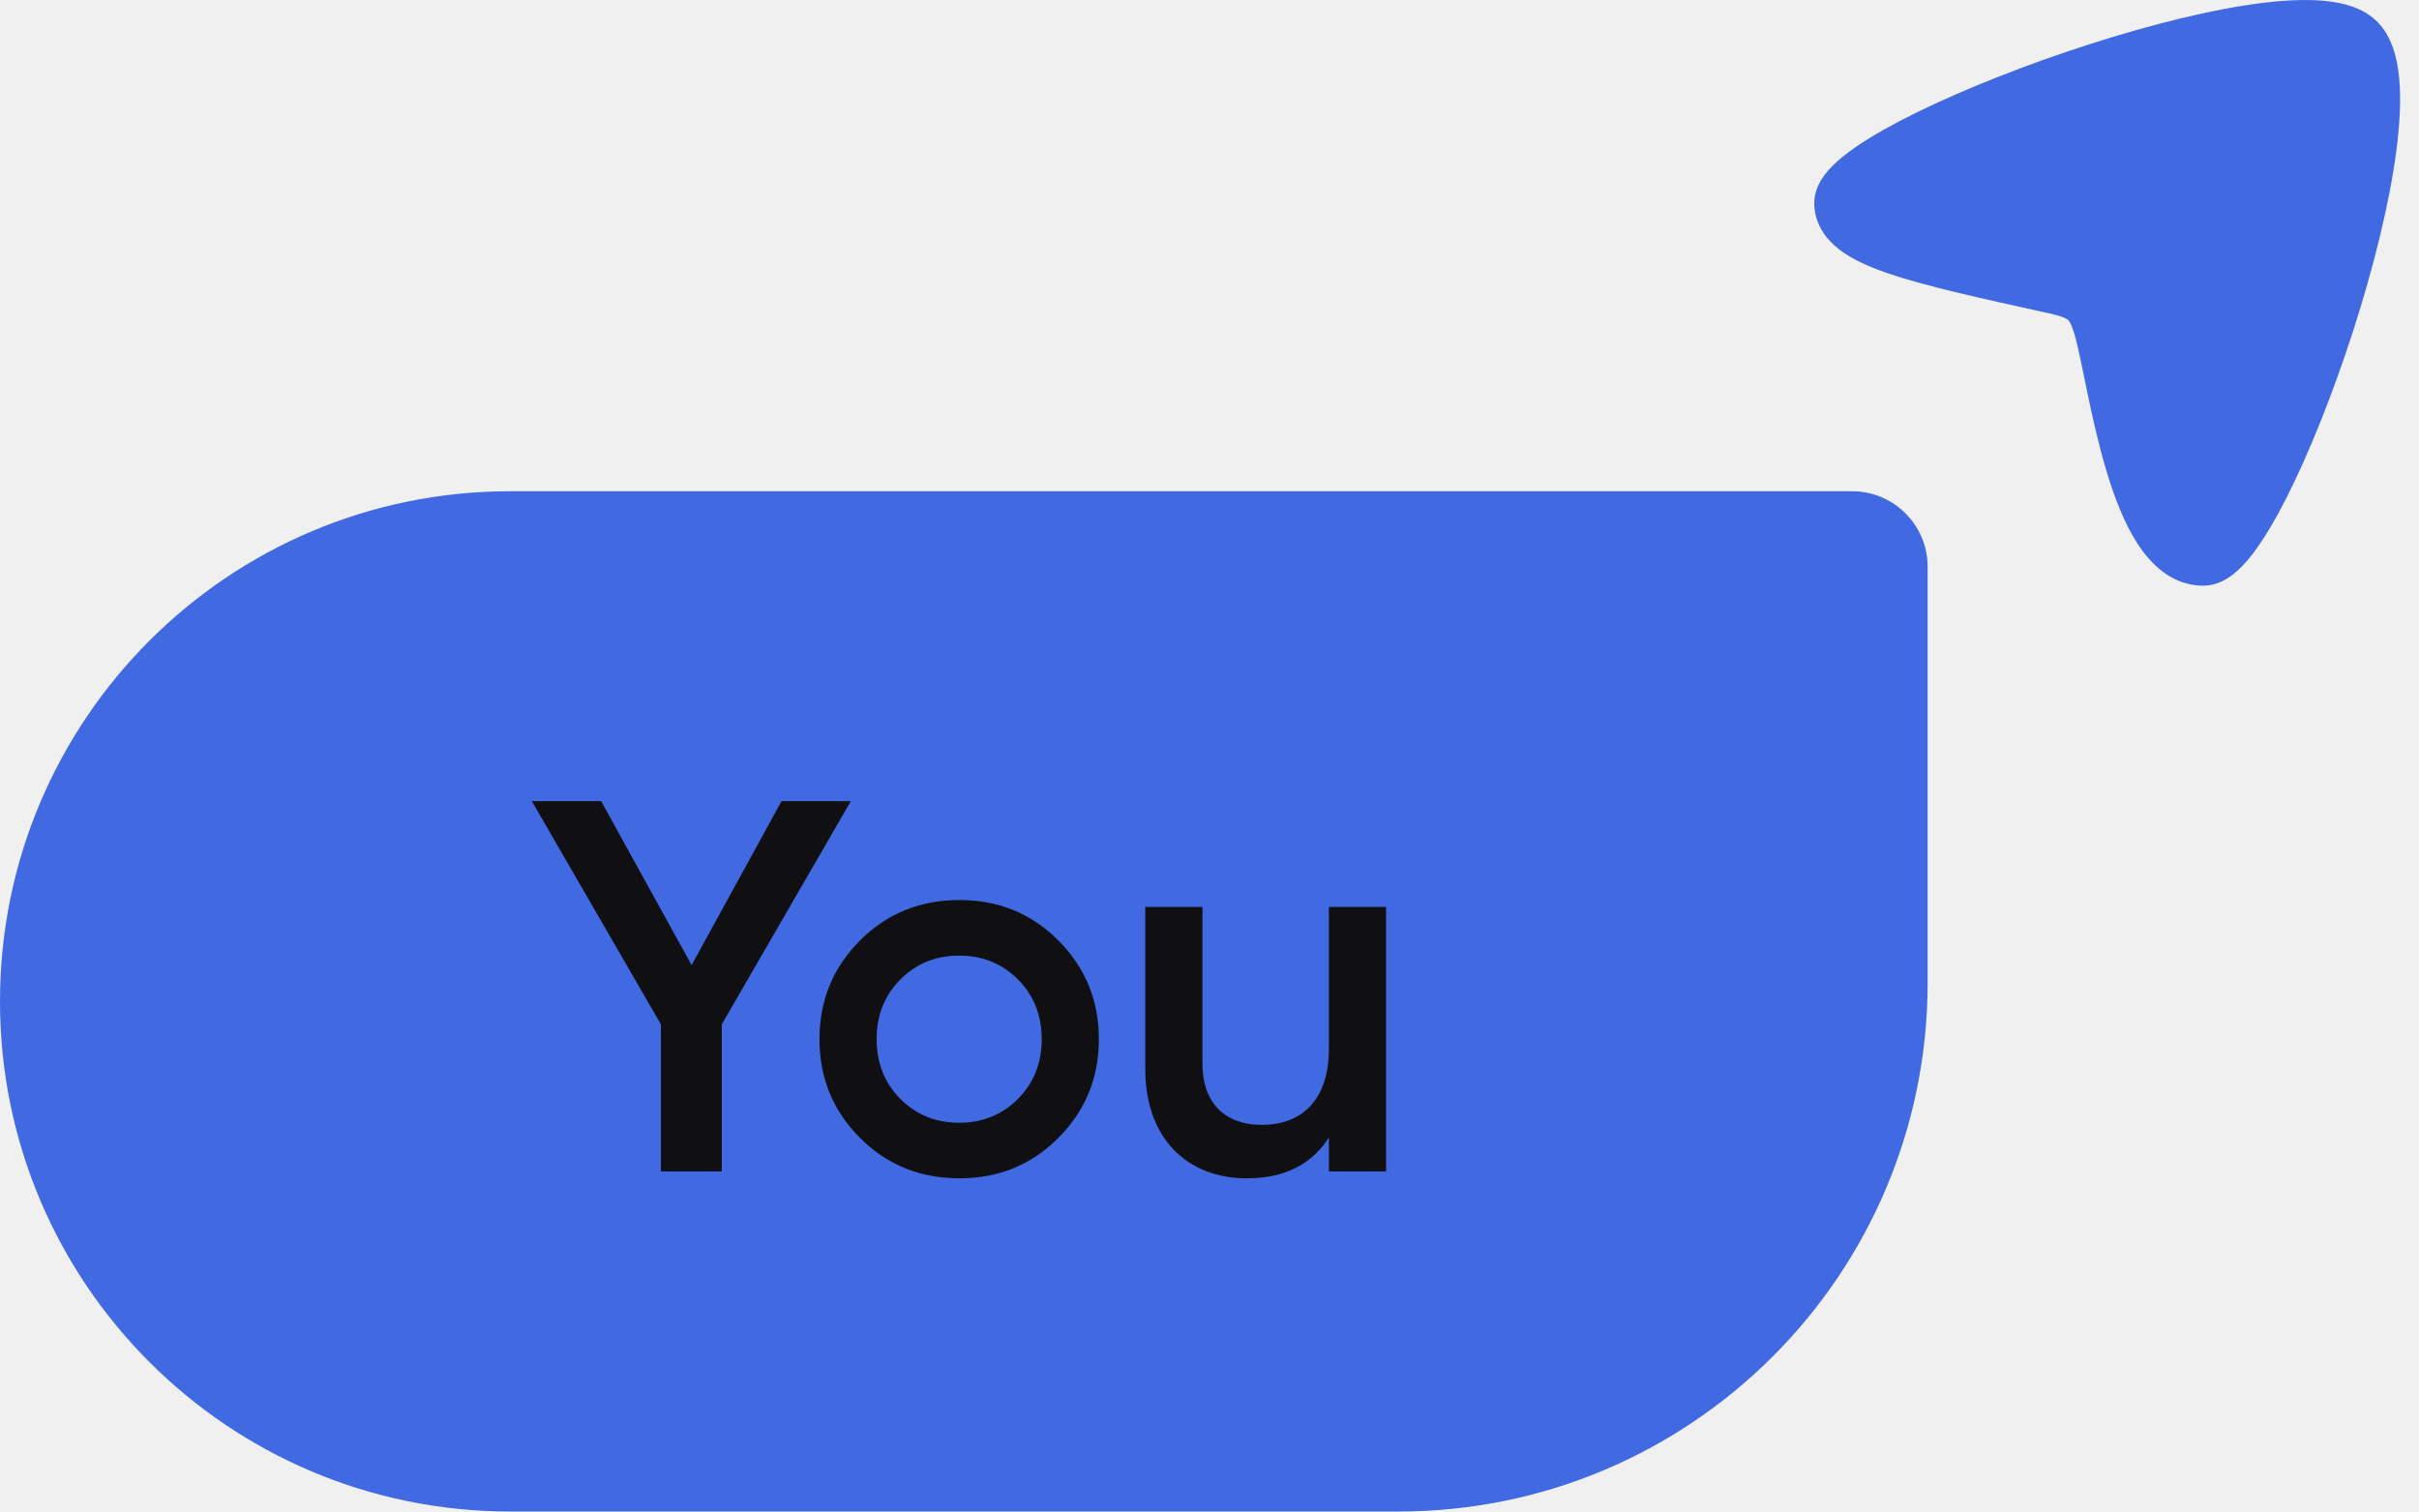
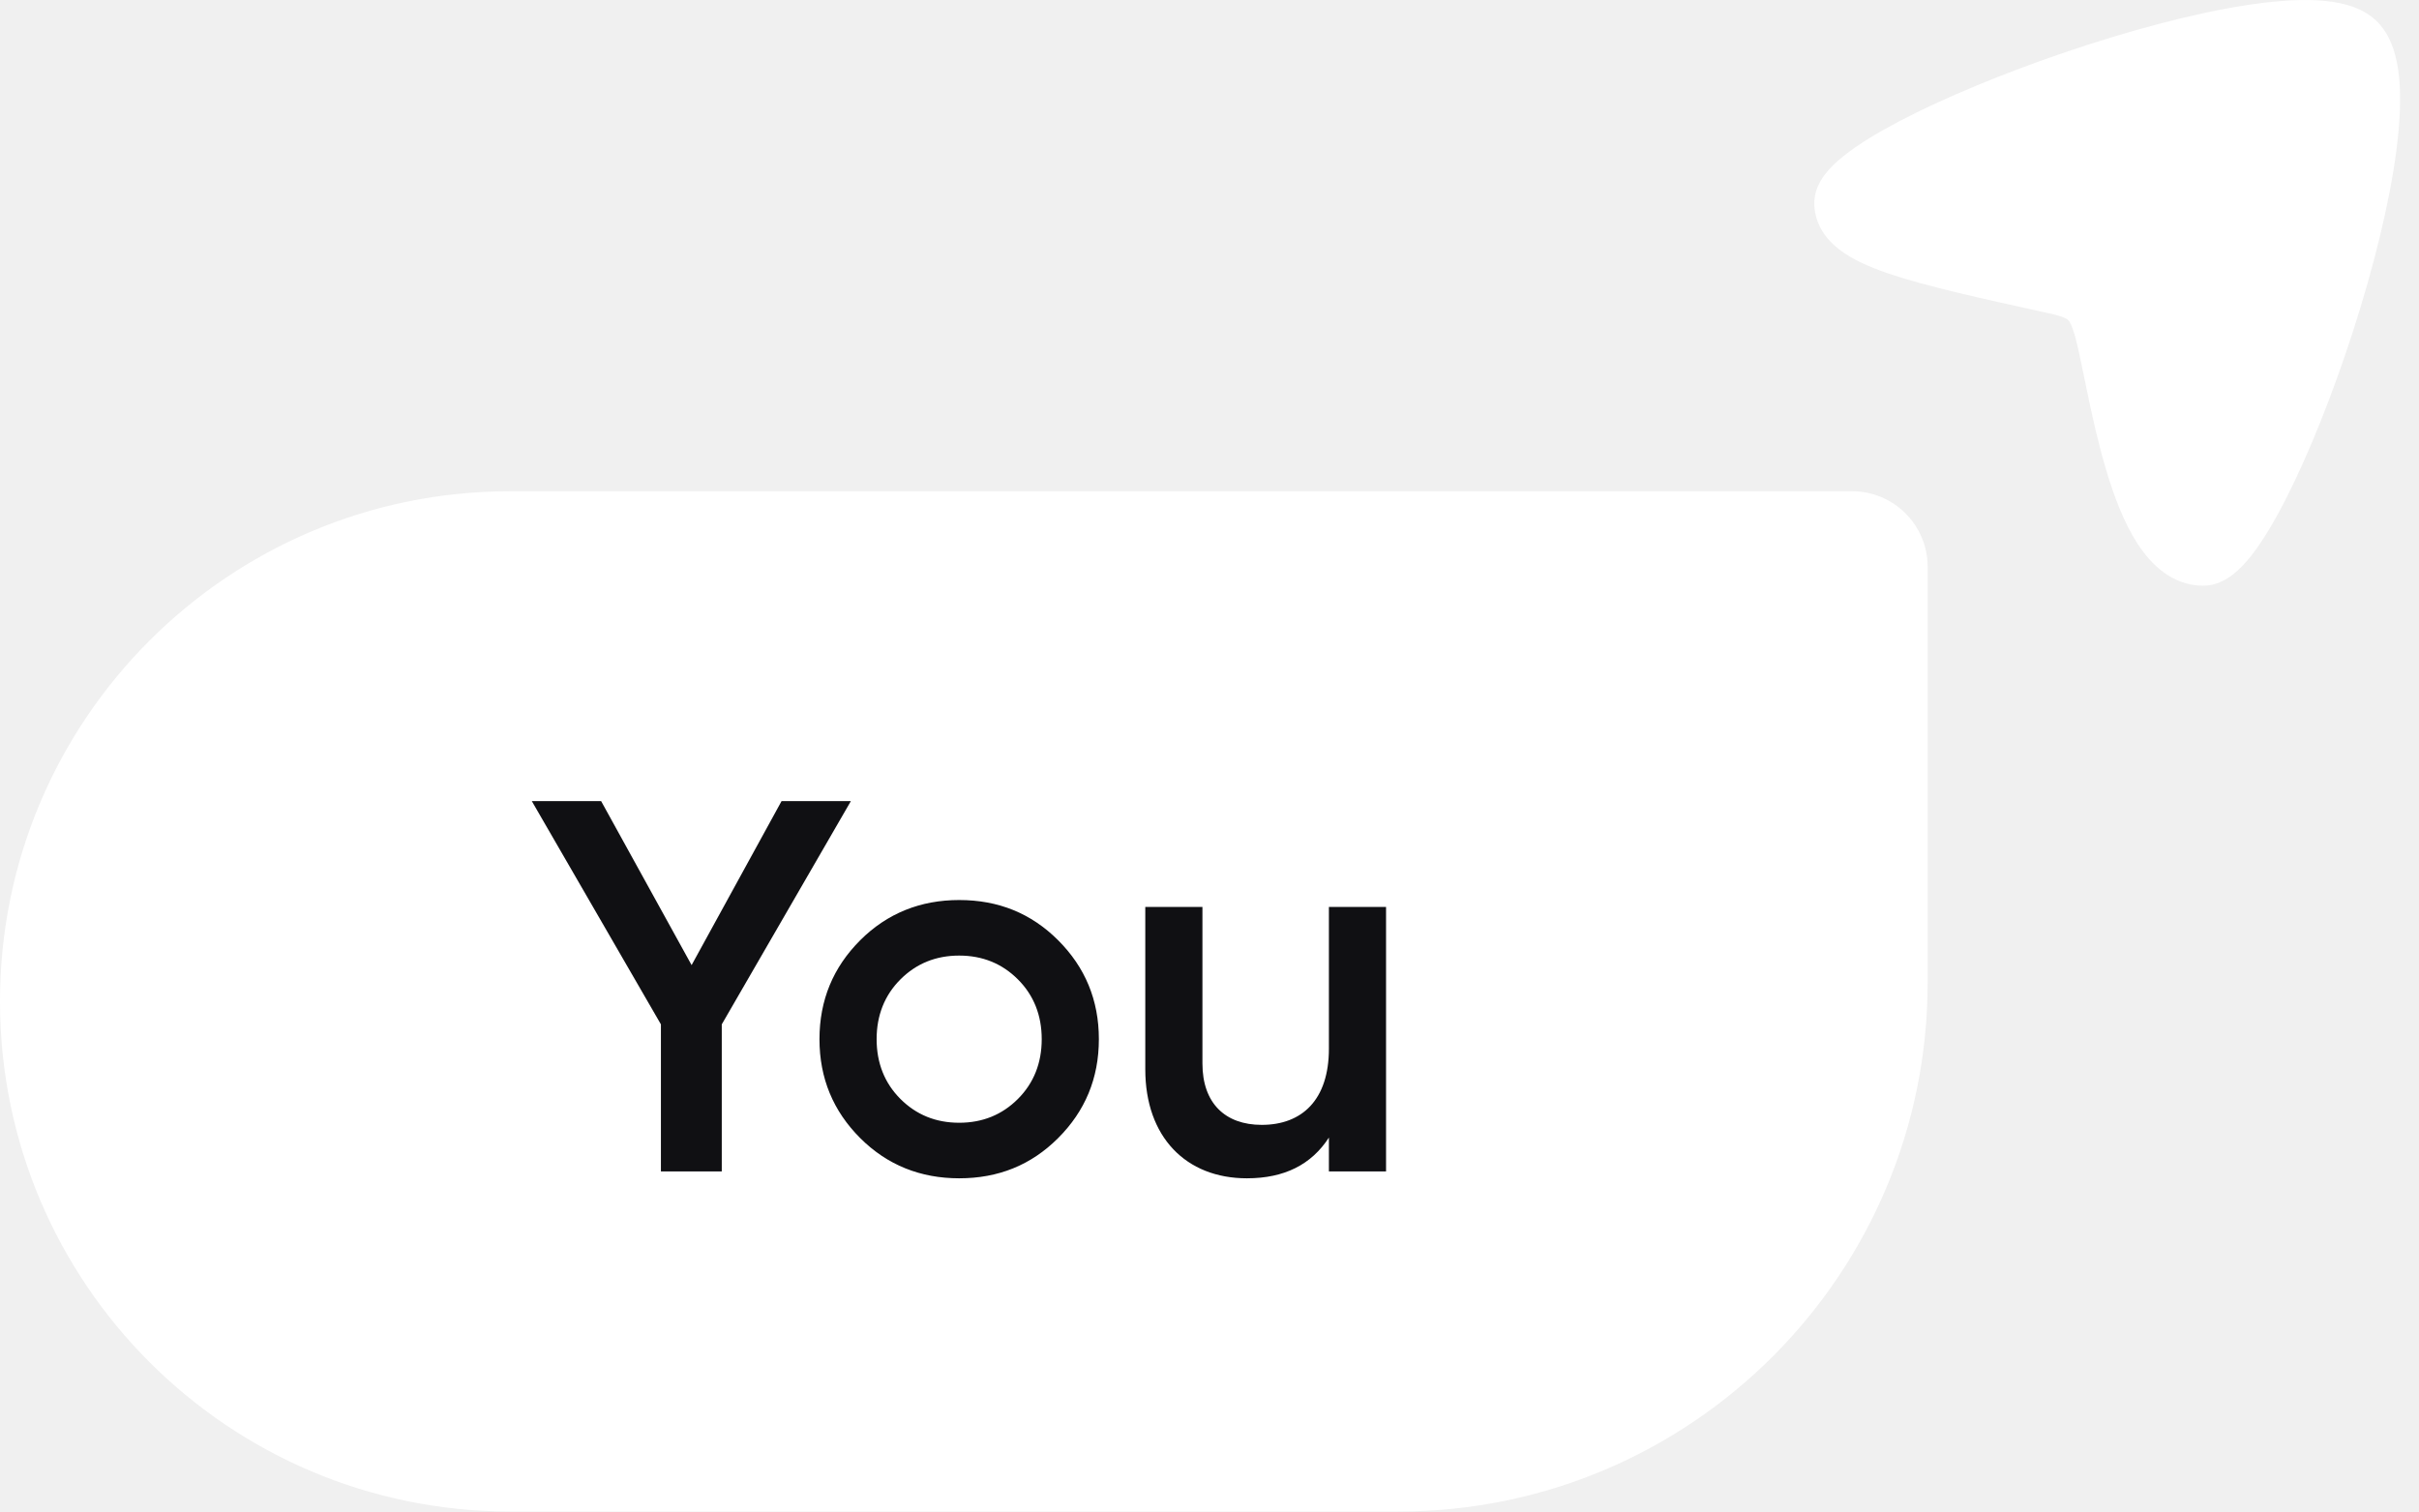
<svg xmlns="http://www.w3.org/2000/svg" width="64" height="40" viewBox="0 0 64 40" fill="none">
-   <path d="M0 26.5C0 19.044 6.044 13 13.5 13H49C50.105 13 51 13.895 51 15V26C51 33.732 44.732 40 37 40H13.5C6.044 40 0 33.956 0 26.5Z" fill="#4169E1" />
+   <path d="M0 26.5C0 19.044 6.044 13 13.5 13H49C50.105 13 51 13.895 51 15V26C51 33.732 44.732 40 37 40H13.5C6.044 40 0 33.956 0 26.5Z" fill="#FFFFFF" />
  <path d="M20.678 21.2H22.512L19.096 27.108V31H17.486V27.108L14.07 21.2H15.904L18.298 25.54L20.678 21.2ZM25.377 31.182C24.355 31.182 23.473 30.832 22.759 30.118C22.045 29.404 21.681 28.536 21.681 27.5C21.681 26.464 22.045 25.596 22.759 24.882C23.473 24.168 24.355 23.818 25.377 23.818C26.413 23.818 27.281 24.168 27.995 24.882C28.709 25.596 29.073 26.464 29.073 27.5C29.073 28.536 28.709 29.404 27.995 30.118C27.281 30.832 26.413 31.182 25.377 31.182ZM23.823 29.082C24.243 29.502 24.761 29.712 25.377 29.712C25.993 29.712 26.511 29.502 26.931 29.082C27.351 28.662 27.561 28.13 27.561 27.5C27.561 26.87 27.351 26.338 26.931 25.918C26.511 25.498 25.993 25.288 25.377 25.288C24.761 25.288 24.243 25.498 23.823 25.918C23.403 26.338 23.193 26.87 23.193 27.5C23.193 28.13 23.403 28.662 23.823 29.082ZM35.159 27.752V24H36.671V31H35.159V30.104C34.697 30.818 33.983 31.182 32.989 31.182C31.379 31.182 30.301 30.09 30.301 28.298V24H31.813V28.144C31.813 29.194 32.415 29.768 33.381 29.768C34.445 29.768 35.159 29.11 35.159 27.752Z" fill="#101013" />
-   <path d="M59.066 15.212C58.891 15.345 58.622 15.502 58.286 15.5C57.471 15.495 56.913 14.938 56.56 14.399C56.198 13.845 55.93 13.132 55.724 12.44C55.514 11.738 55.352 11.001 55.222 10.373C55.133 9.935 54.974 9.158 54.911 8.935C54.808 8.567 54.742 8.492 54.716 8.468C54.686 8.441 54.597 8.376 54.205 8.29L54.19 8.287L54.19 8.287C52.356 7.883 50.915 7.566 49.933 7.228C49.442 7.058 48.999 6.862 48.664 6.604C48.311 6.332 48.024 5.945 48.001 5.424C47.986 5.081 48.142 4.806 48.271 4.632C48.409 4.447 48.589 4.278 48.778 4.128C49.156 3.824 49.674 3.511 50.261 3.203C51.444 2.584 53.025 1.931 54.648 1.38C56.27 0.829 57.966 0.367 59.381 0.145C60.087 0.034 60.751 -0.023 61.313 0.009C61.838 0.038 62.44 0.15 62.853 0.534C63.279 0.929 63.424 1.532 63.475 2.06C63.529 2.623 63.492 3.288 63.4 3.995C63.214 5.413 62.785 7.118 62.259 8.752C61.732 10.387 61.098 11.984 60.488 13.184C60.185 13.781 59.874 14.306 59.571 14.694C59.42 14.887 59.251 15.07 59.066 15.212Z" fill="#4169E1" />
+   <path d="M59.066 15.212C58.891 15.345 58.622 15.502 58.286 15.5C57.471 15.495 56.913 14.938 56.56 14.399C56.198 13.845 55.93 13.132 55.724 12.44C55.514 11.738 55.352 11.001 55.222 10.373C55.133 9.935 54.974 9.158 54.911 8.935C54.808 8.567 54.742 8.492 54.716 8.468C54.686 8.441 54.597 8.376 54.205 8.29L54.19 8.287L54.19 8.287C52.356 7.883 50.915 7.566 49.933 7.228C49.442 7.058 48.999 6.862 48.664 6.604C48.311 6.332 48.024 5.945 48.001 5.424C47.986 5.081 48.142 4.806 48.271 4.632C48.409 4.447 48.589 4.278 48.778 4.128C49.156 3.824 49.674 3.511 50.261 3.203C51.444 2.584 53.025 1.931 54.648 1.38C56.27 0.829 57.966 0.367 59.381 0.145C60.087 0.034 60.751 -0.023 61.313 0.009C61.838 0.038 62.44 0.15 62.853 0.534C63.279 0.929 63.424 1.532 63.475 2.06C63.529 2.623 63.492 3.288 63.4 3.995C63.214 5.413 62.785 7.118 62.259 8.752C61.732 10.387 61.098 11.984 60.488 13.184C60.185 13.781 59.874 14.306 59.571 14.694C59.42 14.887 59.251 15.07 59.066 15.212Z" fill="#FFFFFF" />
</svg>
